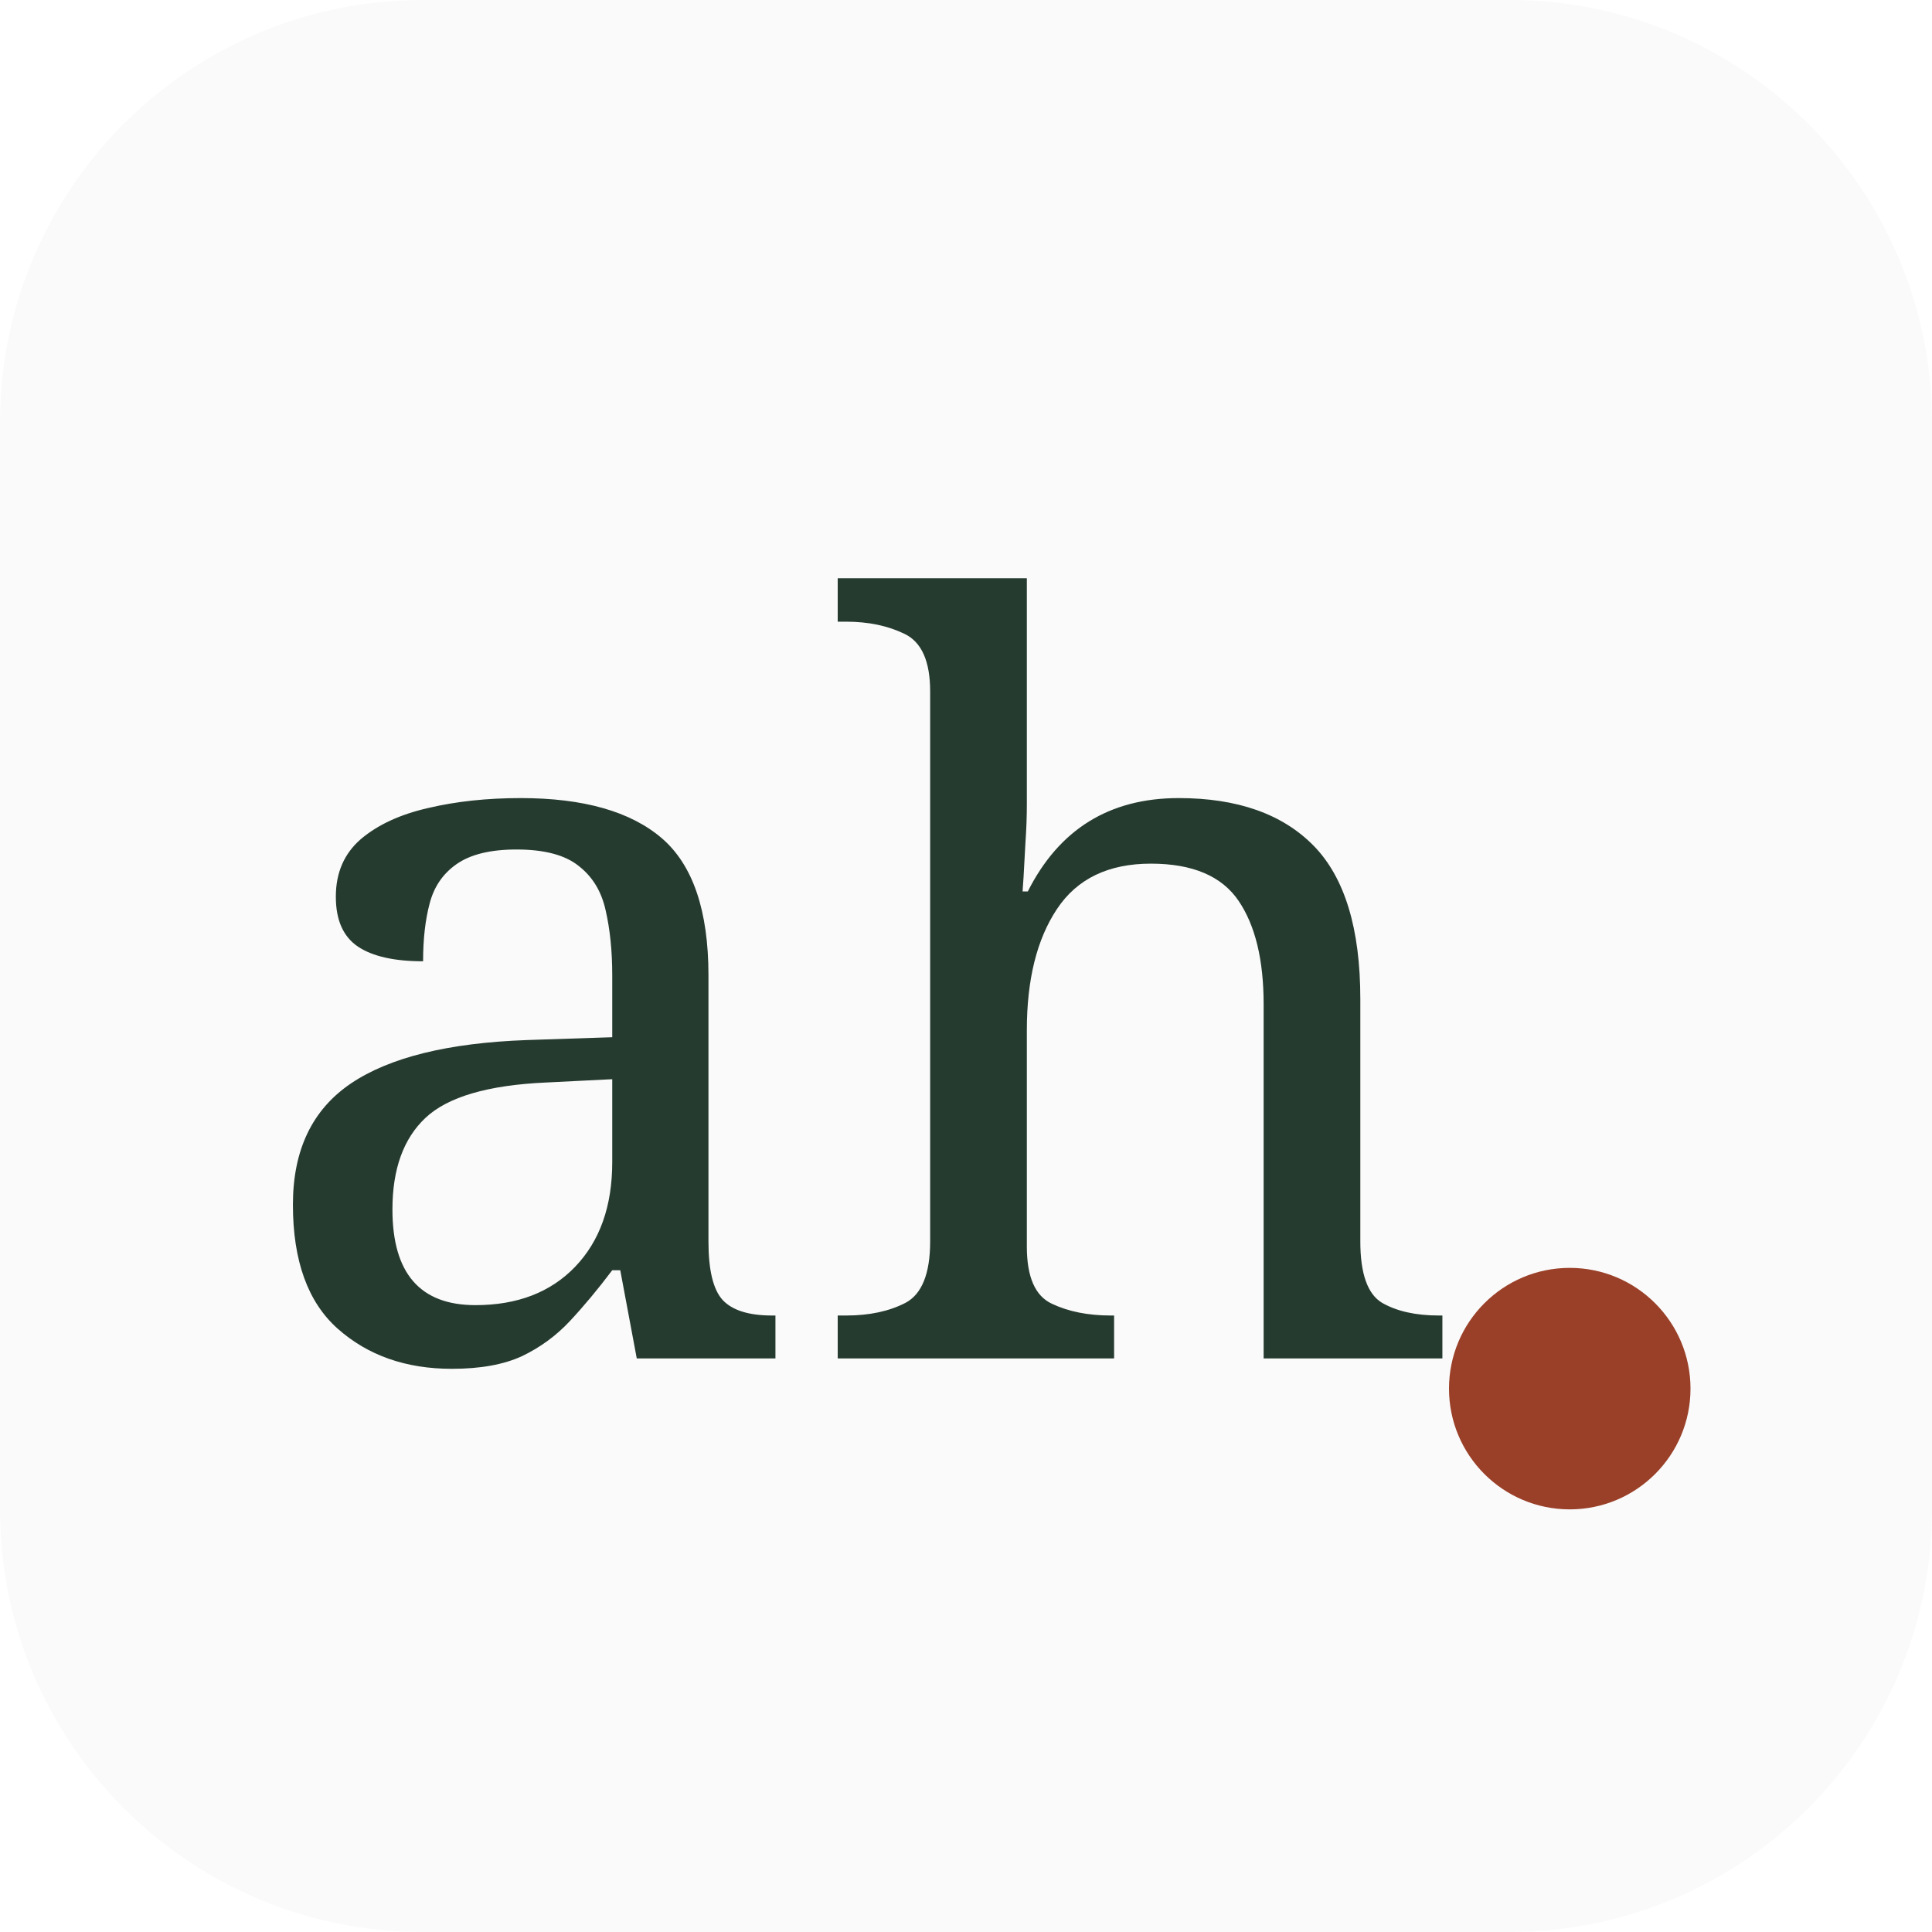
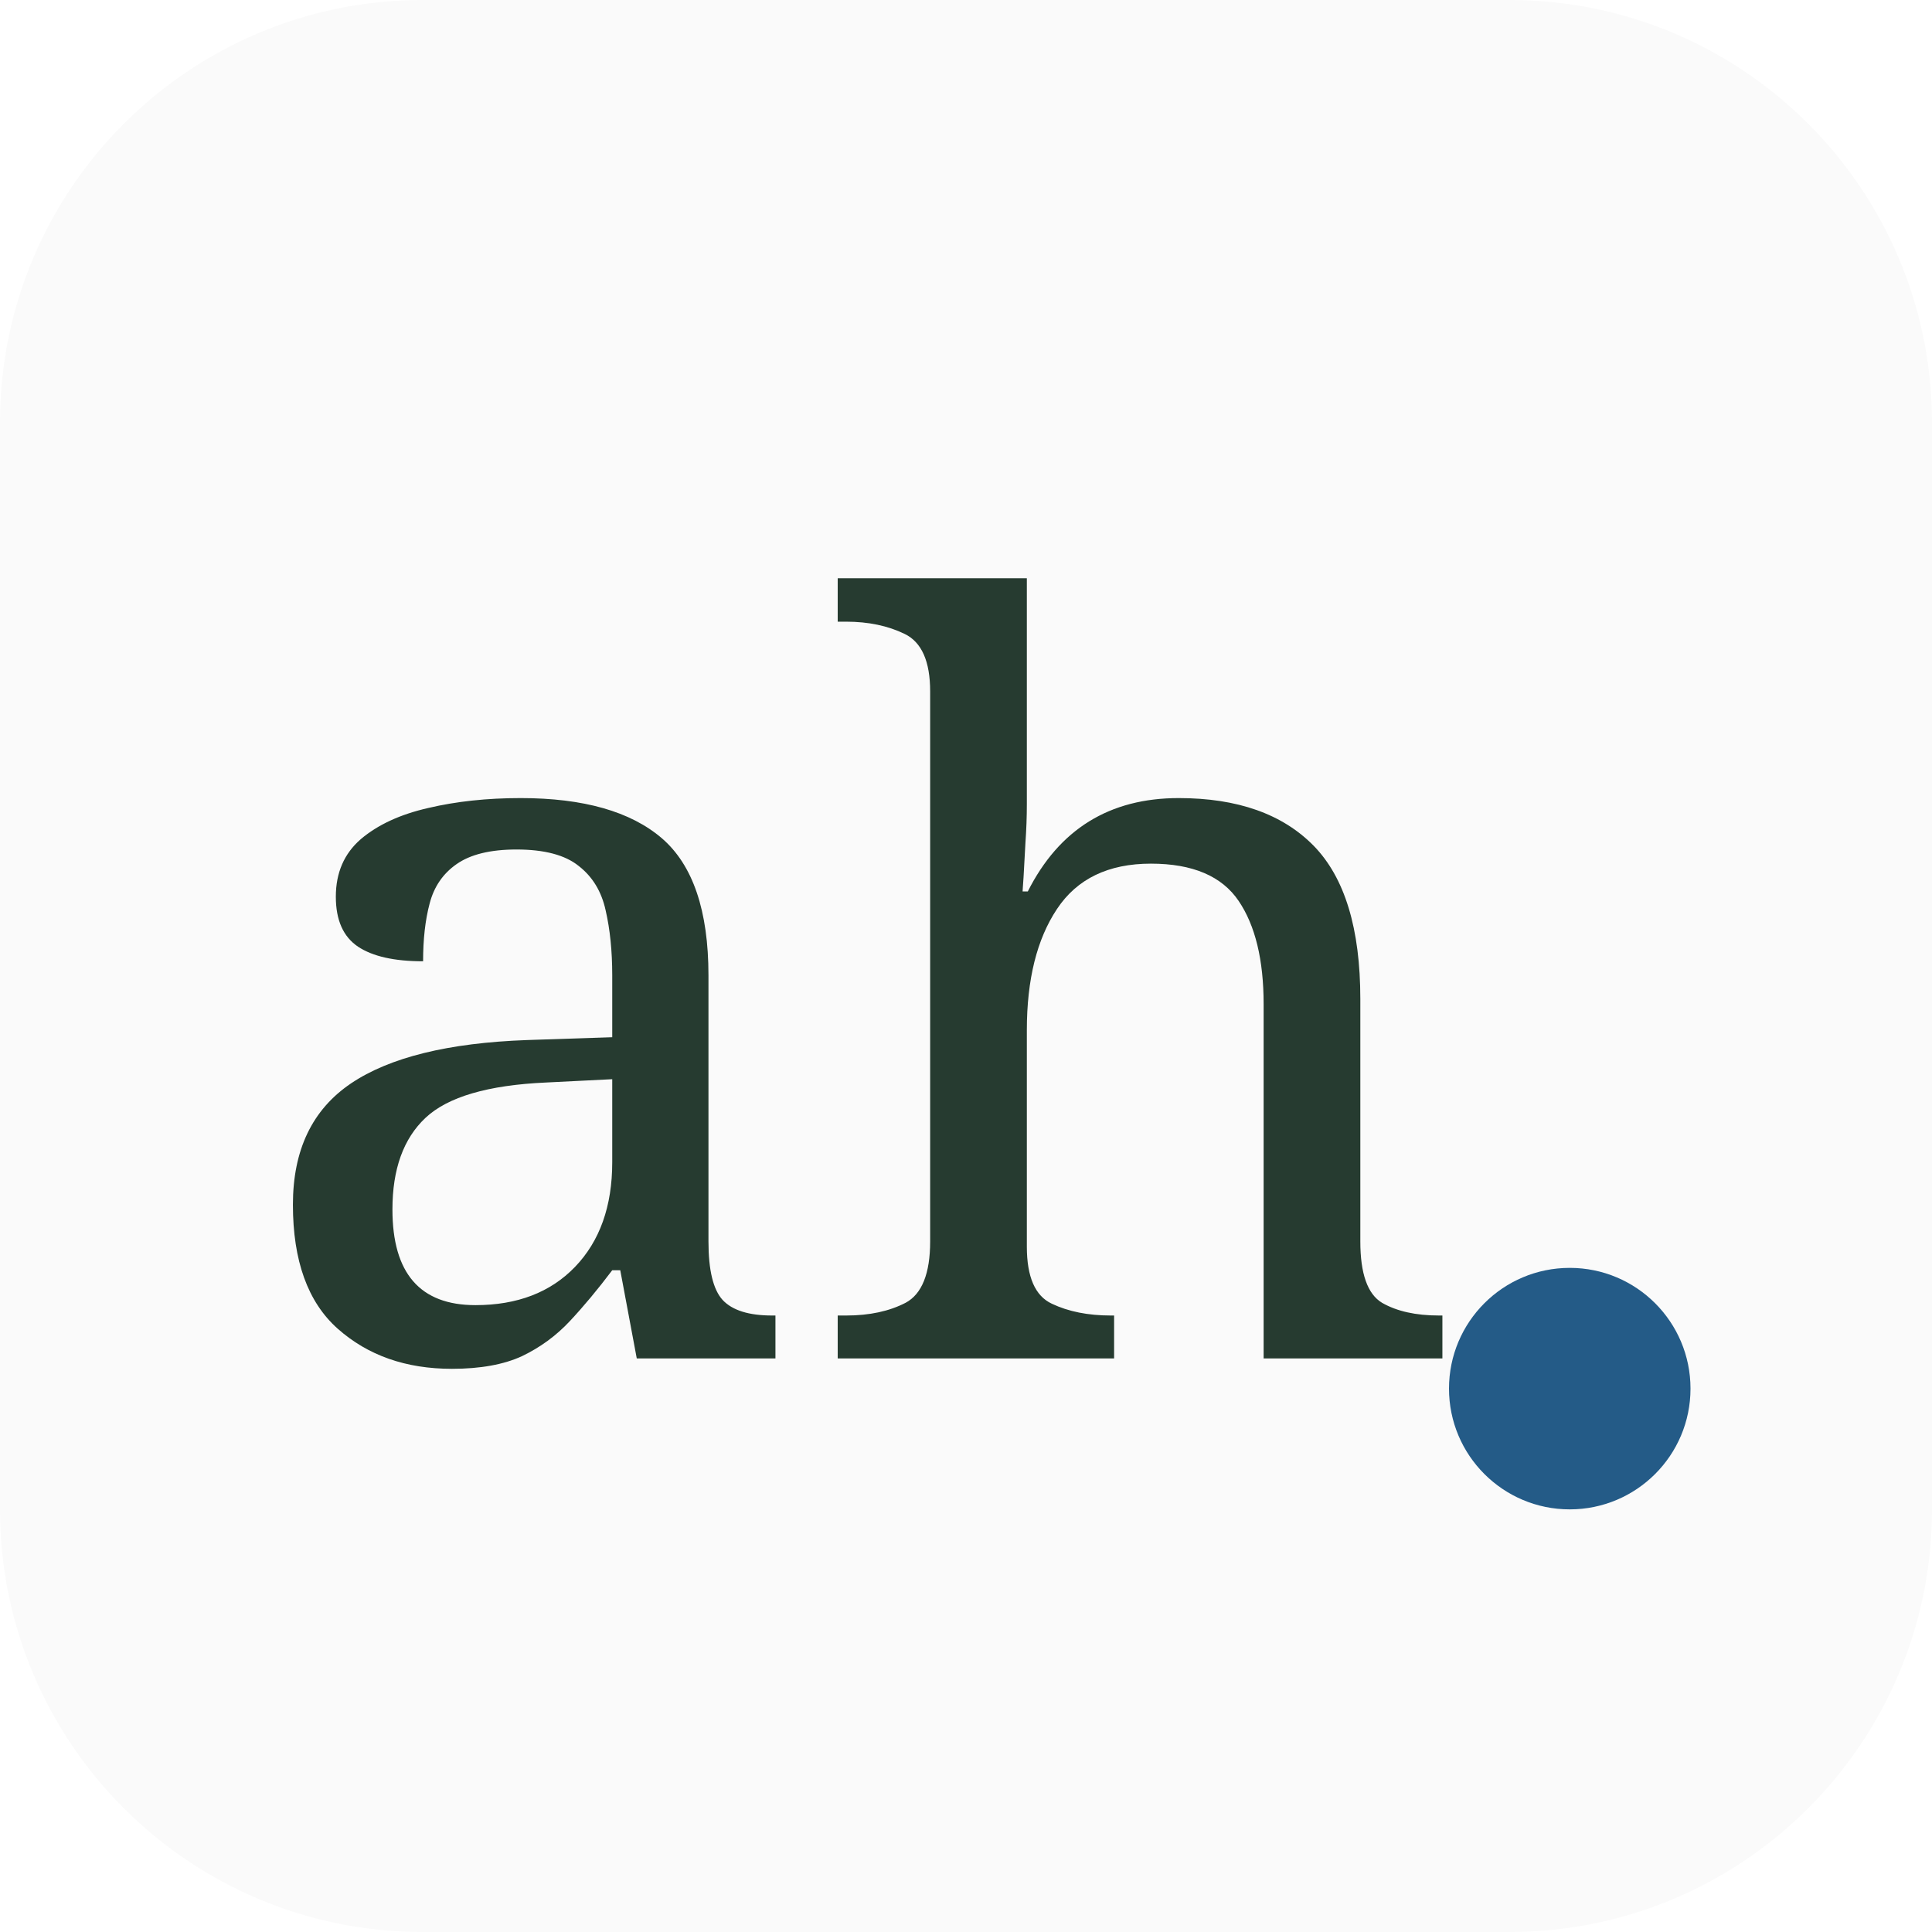
<svg xmlns="http://www.w3.org/2000/svg" viewBox="0 0 64 64">
  <rect width="64" height="64" rx="14" fill="#fafafa" />
  <text x="8" y="45" font-family="Georgia,serif" font-size="34" fill="#263b30">ah</text>
-   <circle cx="52" cy="46" r="4" fill="#9a4028" />
+   <circle cx="52" cy="46" r="4" fill="#245b87" />
</svg>
